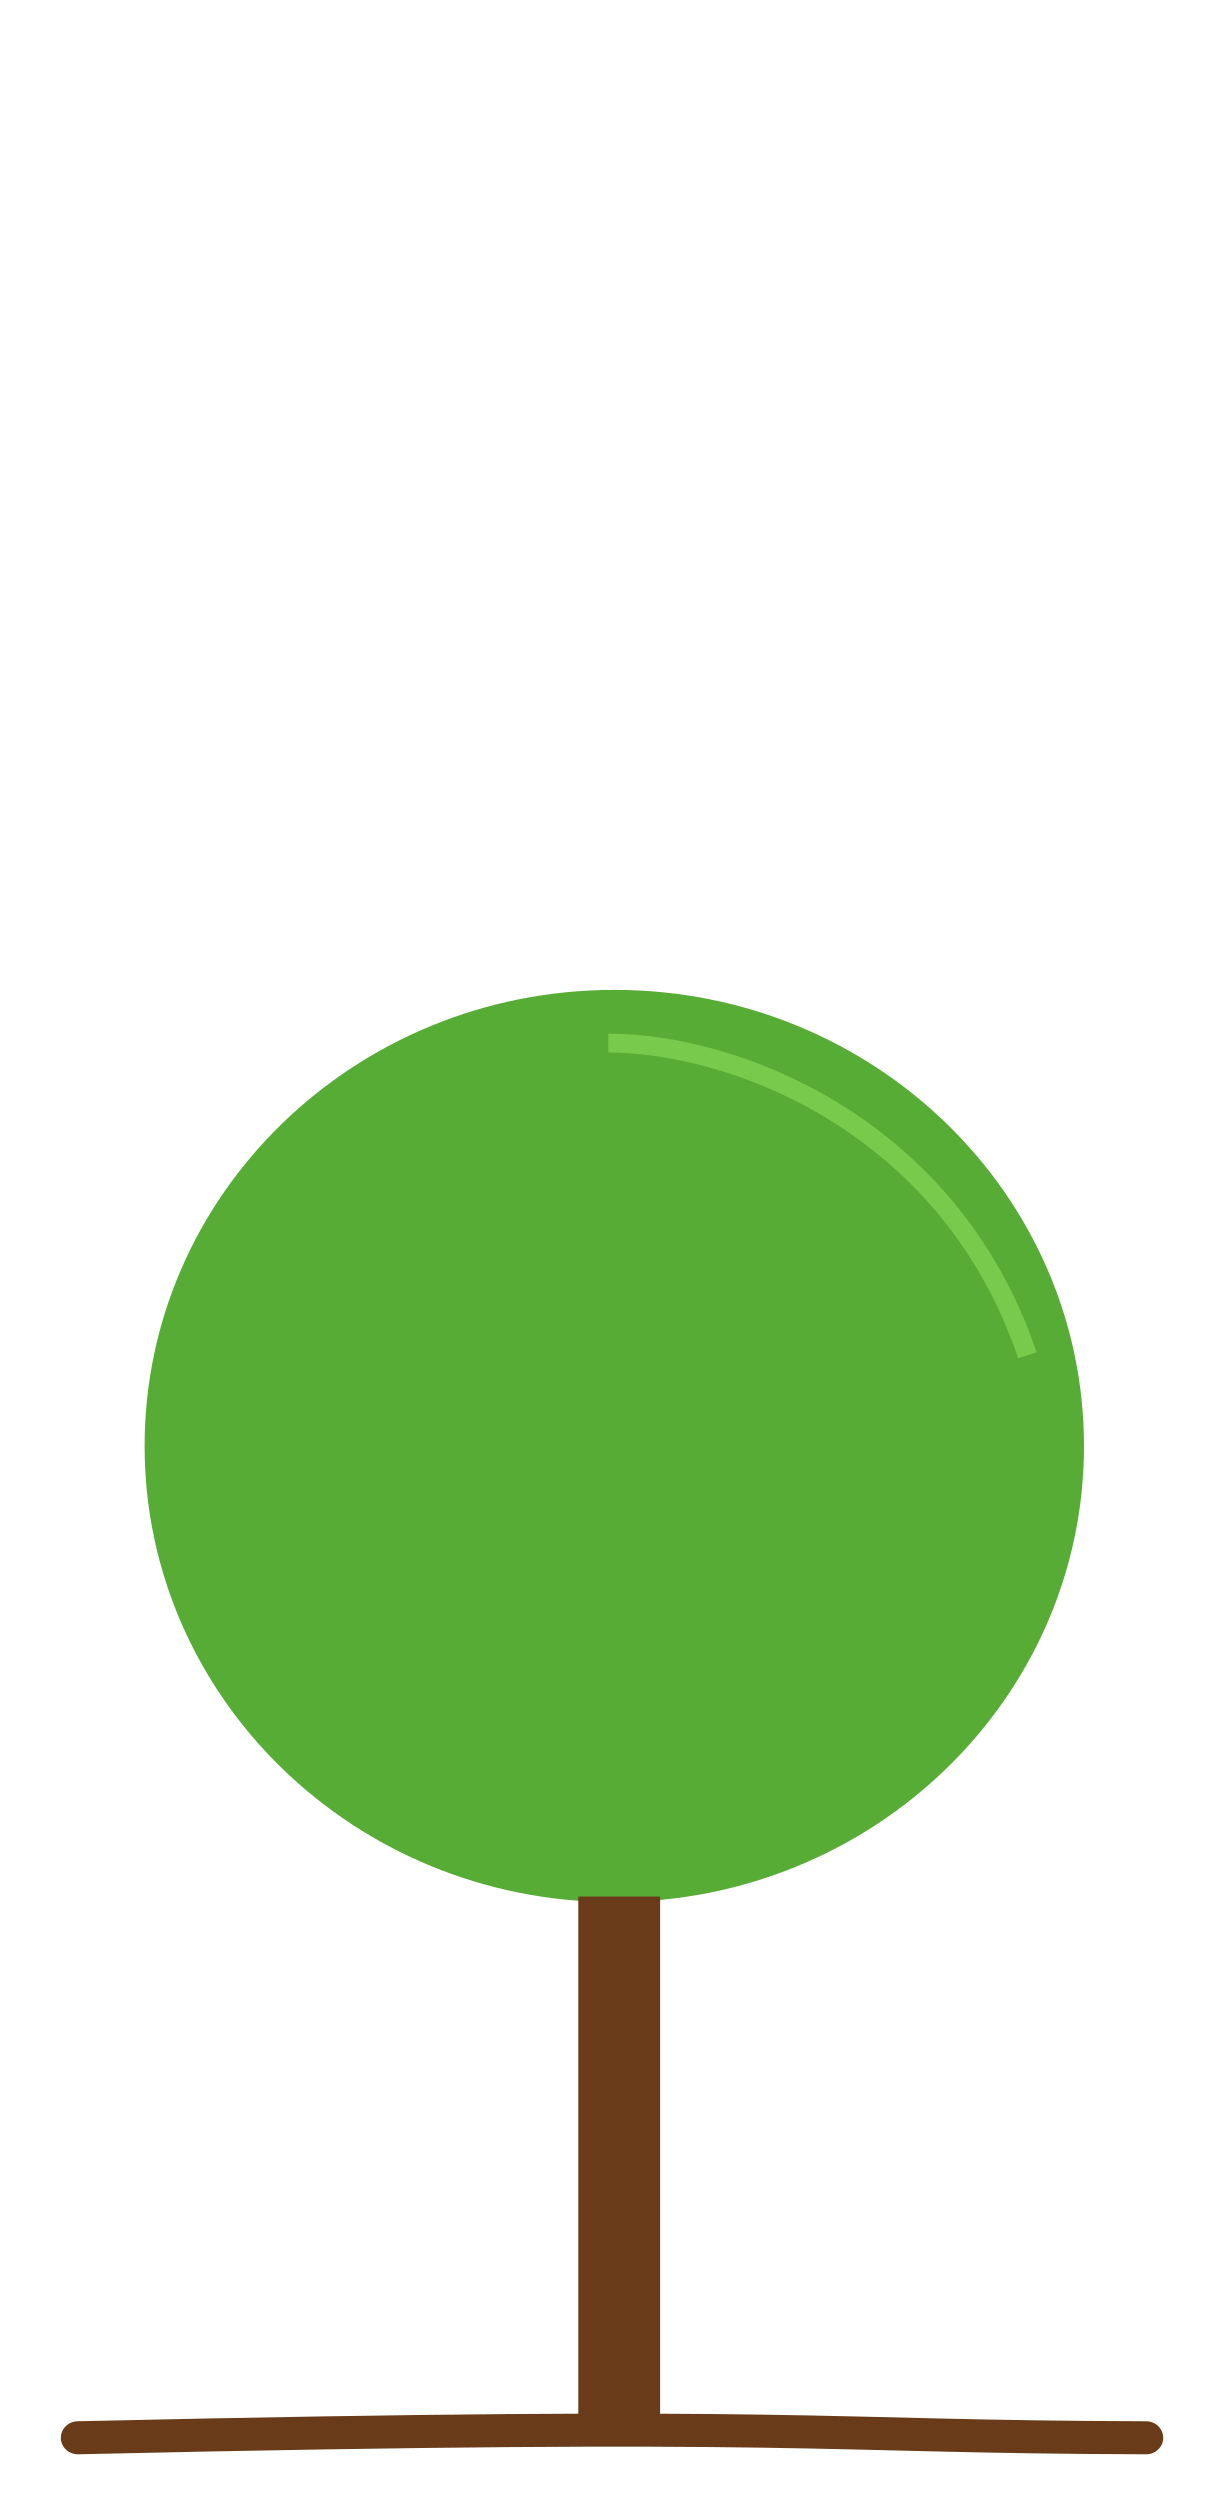
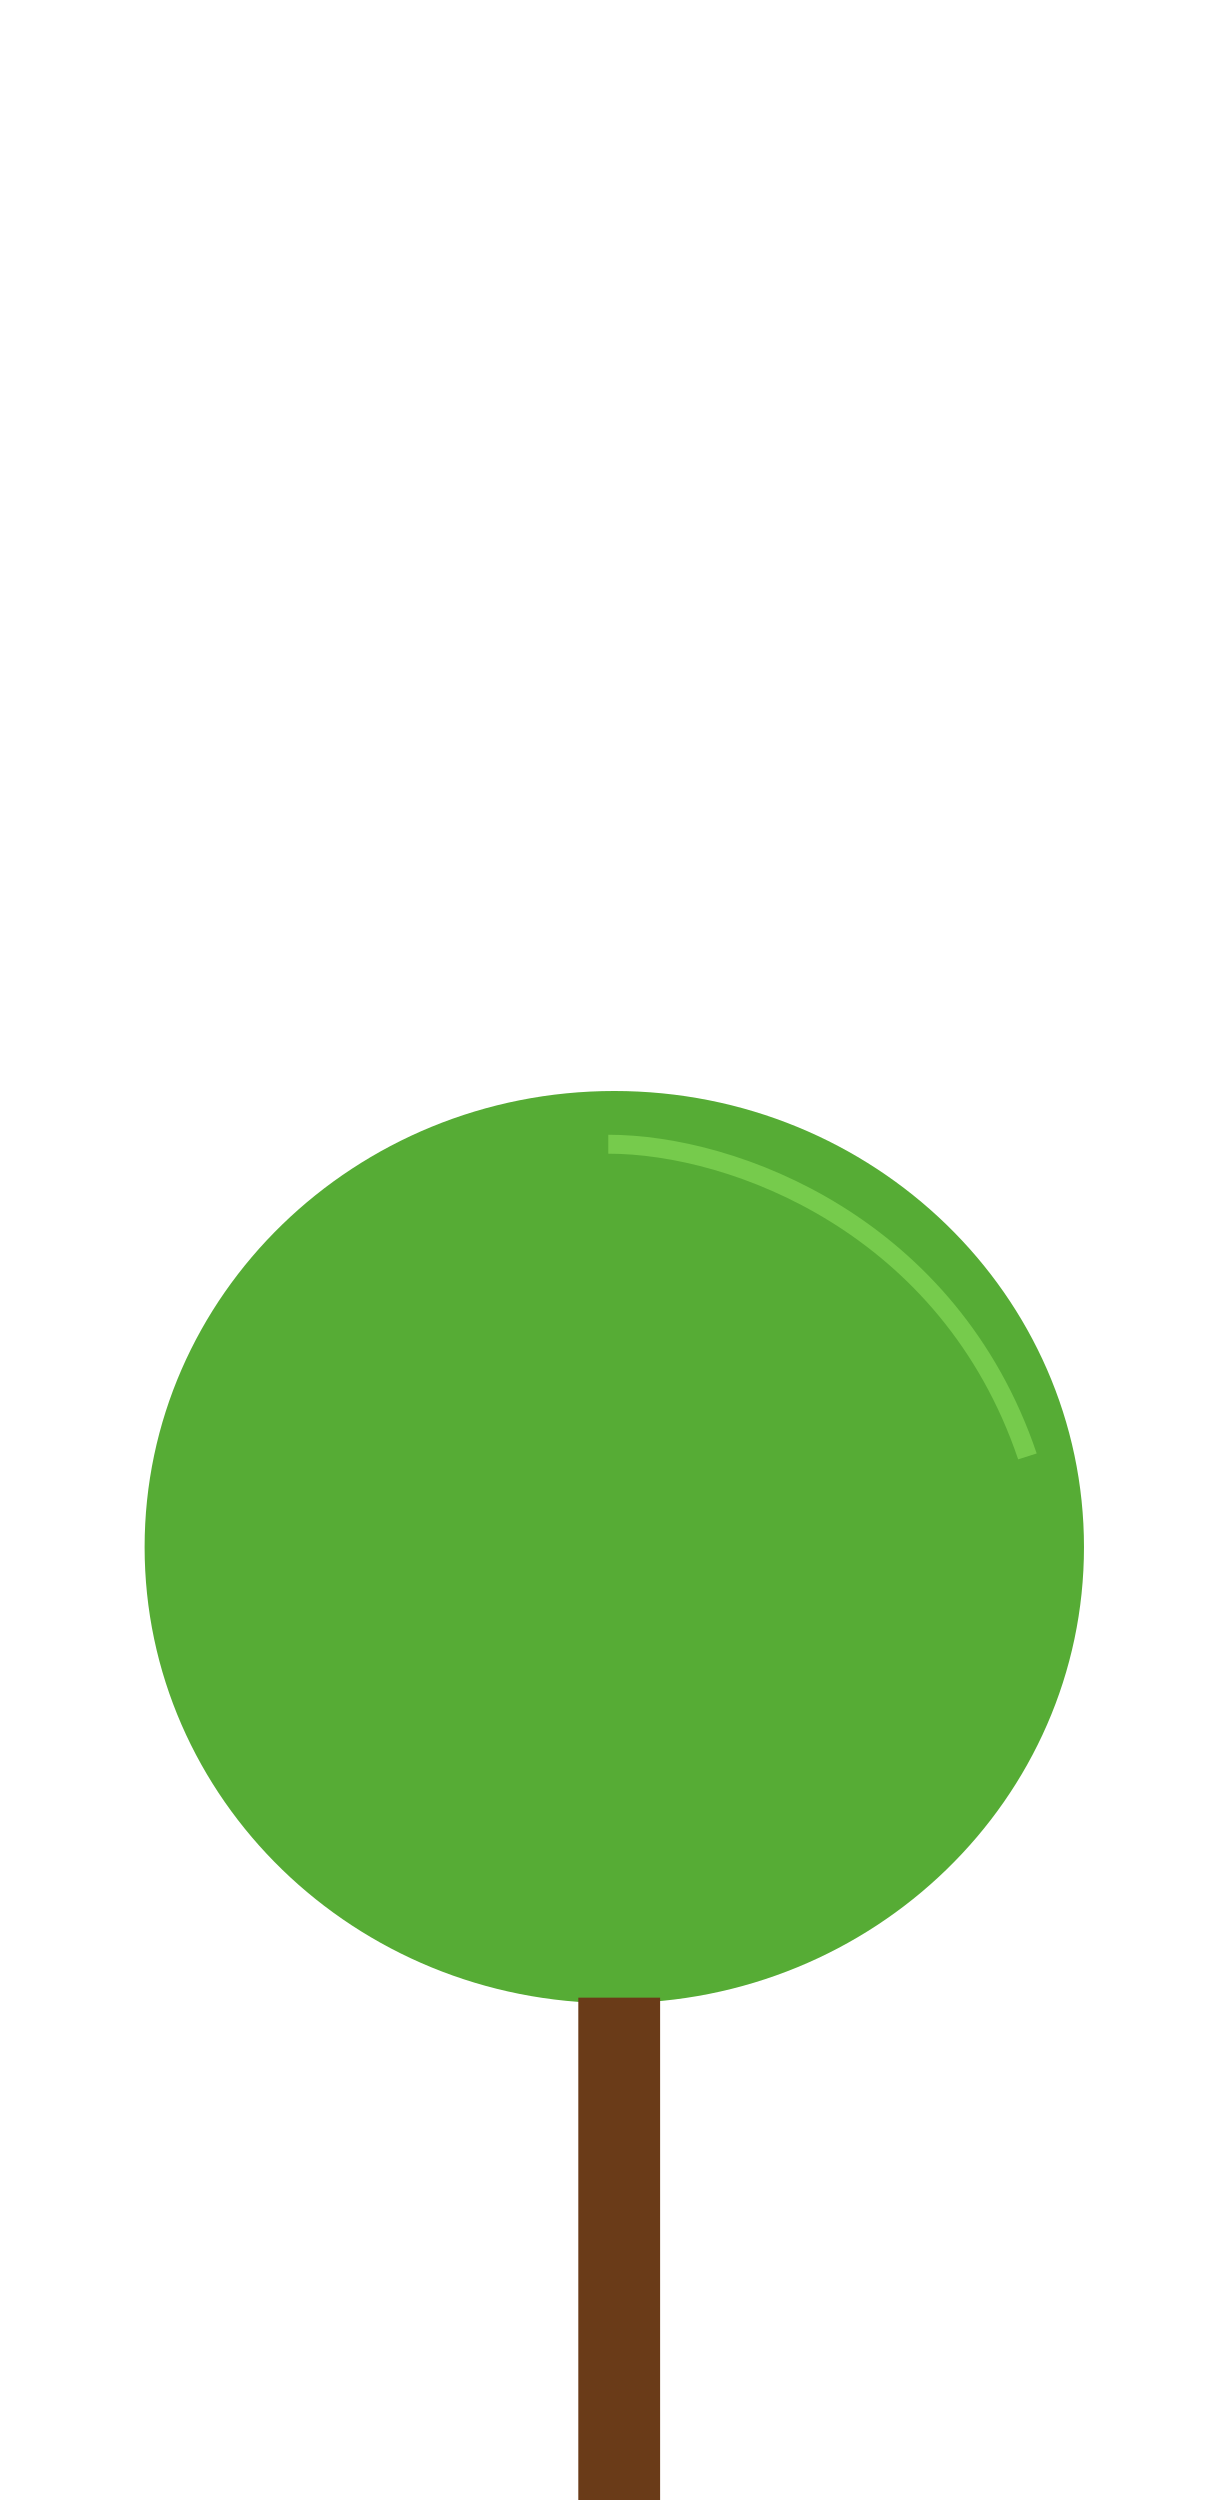
- <svg xmlns="http://www.w3.org/2000/svg" version="1.1" id="svg2503" xml:space="preserve" width="143.016" height="296.704" viewBox="0 0 143.016 296.704">
+ <svg xmlns="http://www.w3.org/2000/svg" viewBox="0 0 143.016 296.704" height="296.704" width="143.016" xml:space="preserve" id="svg2503" version="1.1">
  <defs id="defs2507">
-     <filter id="filter1172" style="color-interpolation-filters:sRGB" />
+     <filter style="color-interpolation-filters:sRGB" id="filter1172" />
  </defs>
-   <g id="g2511" transform="matrix(1.333333,0,0,-1.333333,-3.085808,297.2872)">
-     <g transform="matrix(0.1735578,0,0,0.1685395,-646.394,-335.7173)" id="g1959">
-       <path id="path1701" style="fill:#56ac35;fill-opacity:1;fill-rule:nonzero;stroke:none;stroke-width:1" d="m 4293.642,2551.159 c 0,-133.02 -107.85,-240.87 -240.88,-240.87 -133.04,0 -240.89,107.85 -240.89,240.87 0,133.05 107.85,240.9 240.89,240.9 133.03,0 240.88,-107.85 240.88,-240.9" />
-       <path id="path1707" style="fill:none;stroke:#6a3b18;stroke-width:17.447;stroke-linecap:round;stroke-linejoin:miter;stroke-miterlimit:10;stroke-dasharray:none;stroke-opacity:1" d="m 3777.63,2027.379 c 378.647,8.842 375.384,0.456 547.913,0" />
-       <path id="path1711" style="fill:none;stroke:#76cb4c;stroke-width:10;stroke-linecap:butt;stroke-linejoin:miter;stroke-miterlimit:10;stroke-dasharray:none;stroke-opacity:1" d="m 4049.675,2763.946 c 64.96,0 174.96,-43.19 214.96,-164.87" />
-       <rect transform="scale(1,-1)" y="-2313.221" x="4034.301" height="274.926" width="41.953" id="rect347" style="fill:#6a3b18;stroke-width:5.847;stop-color:#000000;fill-opacity:1" />
+   <g transform="matrix(1.333333,0,0,-1.333333,-3.085808,297.2872)" id="g2511">
+     <g id="g1959" transform="matrix(0.1735578,0,0,0.1685395,-646.394,-335.7173)">
+       <path d="m 4293.642,2497.759 c 0,-133.02 -107.85,-240.87 -240.88,-240.87 -133.04,0 -240.89,107.85 -240.89,240.87 0,133.05 107.85,240.9 240.89,240.9 133.03,0 240.88,-107.85 240.88,-240.9" style="fill:#56ac35;fill-opacity:1;fill-rule:nonzero;stroke:none;stroke-width:1" id="path1701" />
+       <path d="m 4049.675,2710.546 c 64.96,0 174.96,-43.19 214.96,-164.87" style="fill:none;stroke:#76cb4c;stroke-width:10;stroke-linecap:butt;stroke-linejoin:miter;stroke-miterlimit:10;stroke-dasharray:none;stroke-opacity:1" id="path1711" />
+       <rect style="fill:#6a3b18;fill-opacity:1;stroke-width:5.847;stop-color:#000000" id="rect347" width="41.953" height="274.926" x="4034.301" y="-2259.822" transform="scale(1,-1)" />
    </g>
  </g>
</svg>
